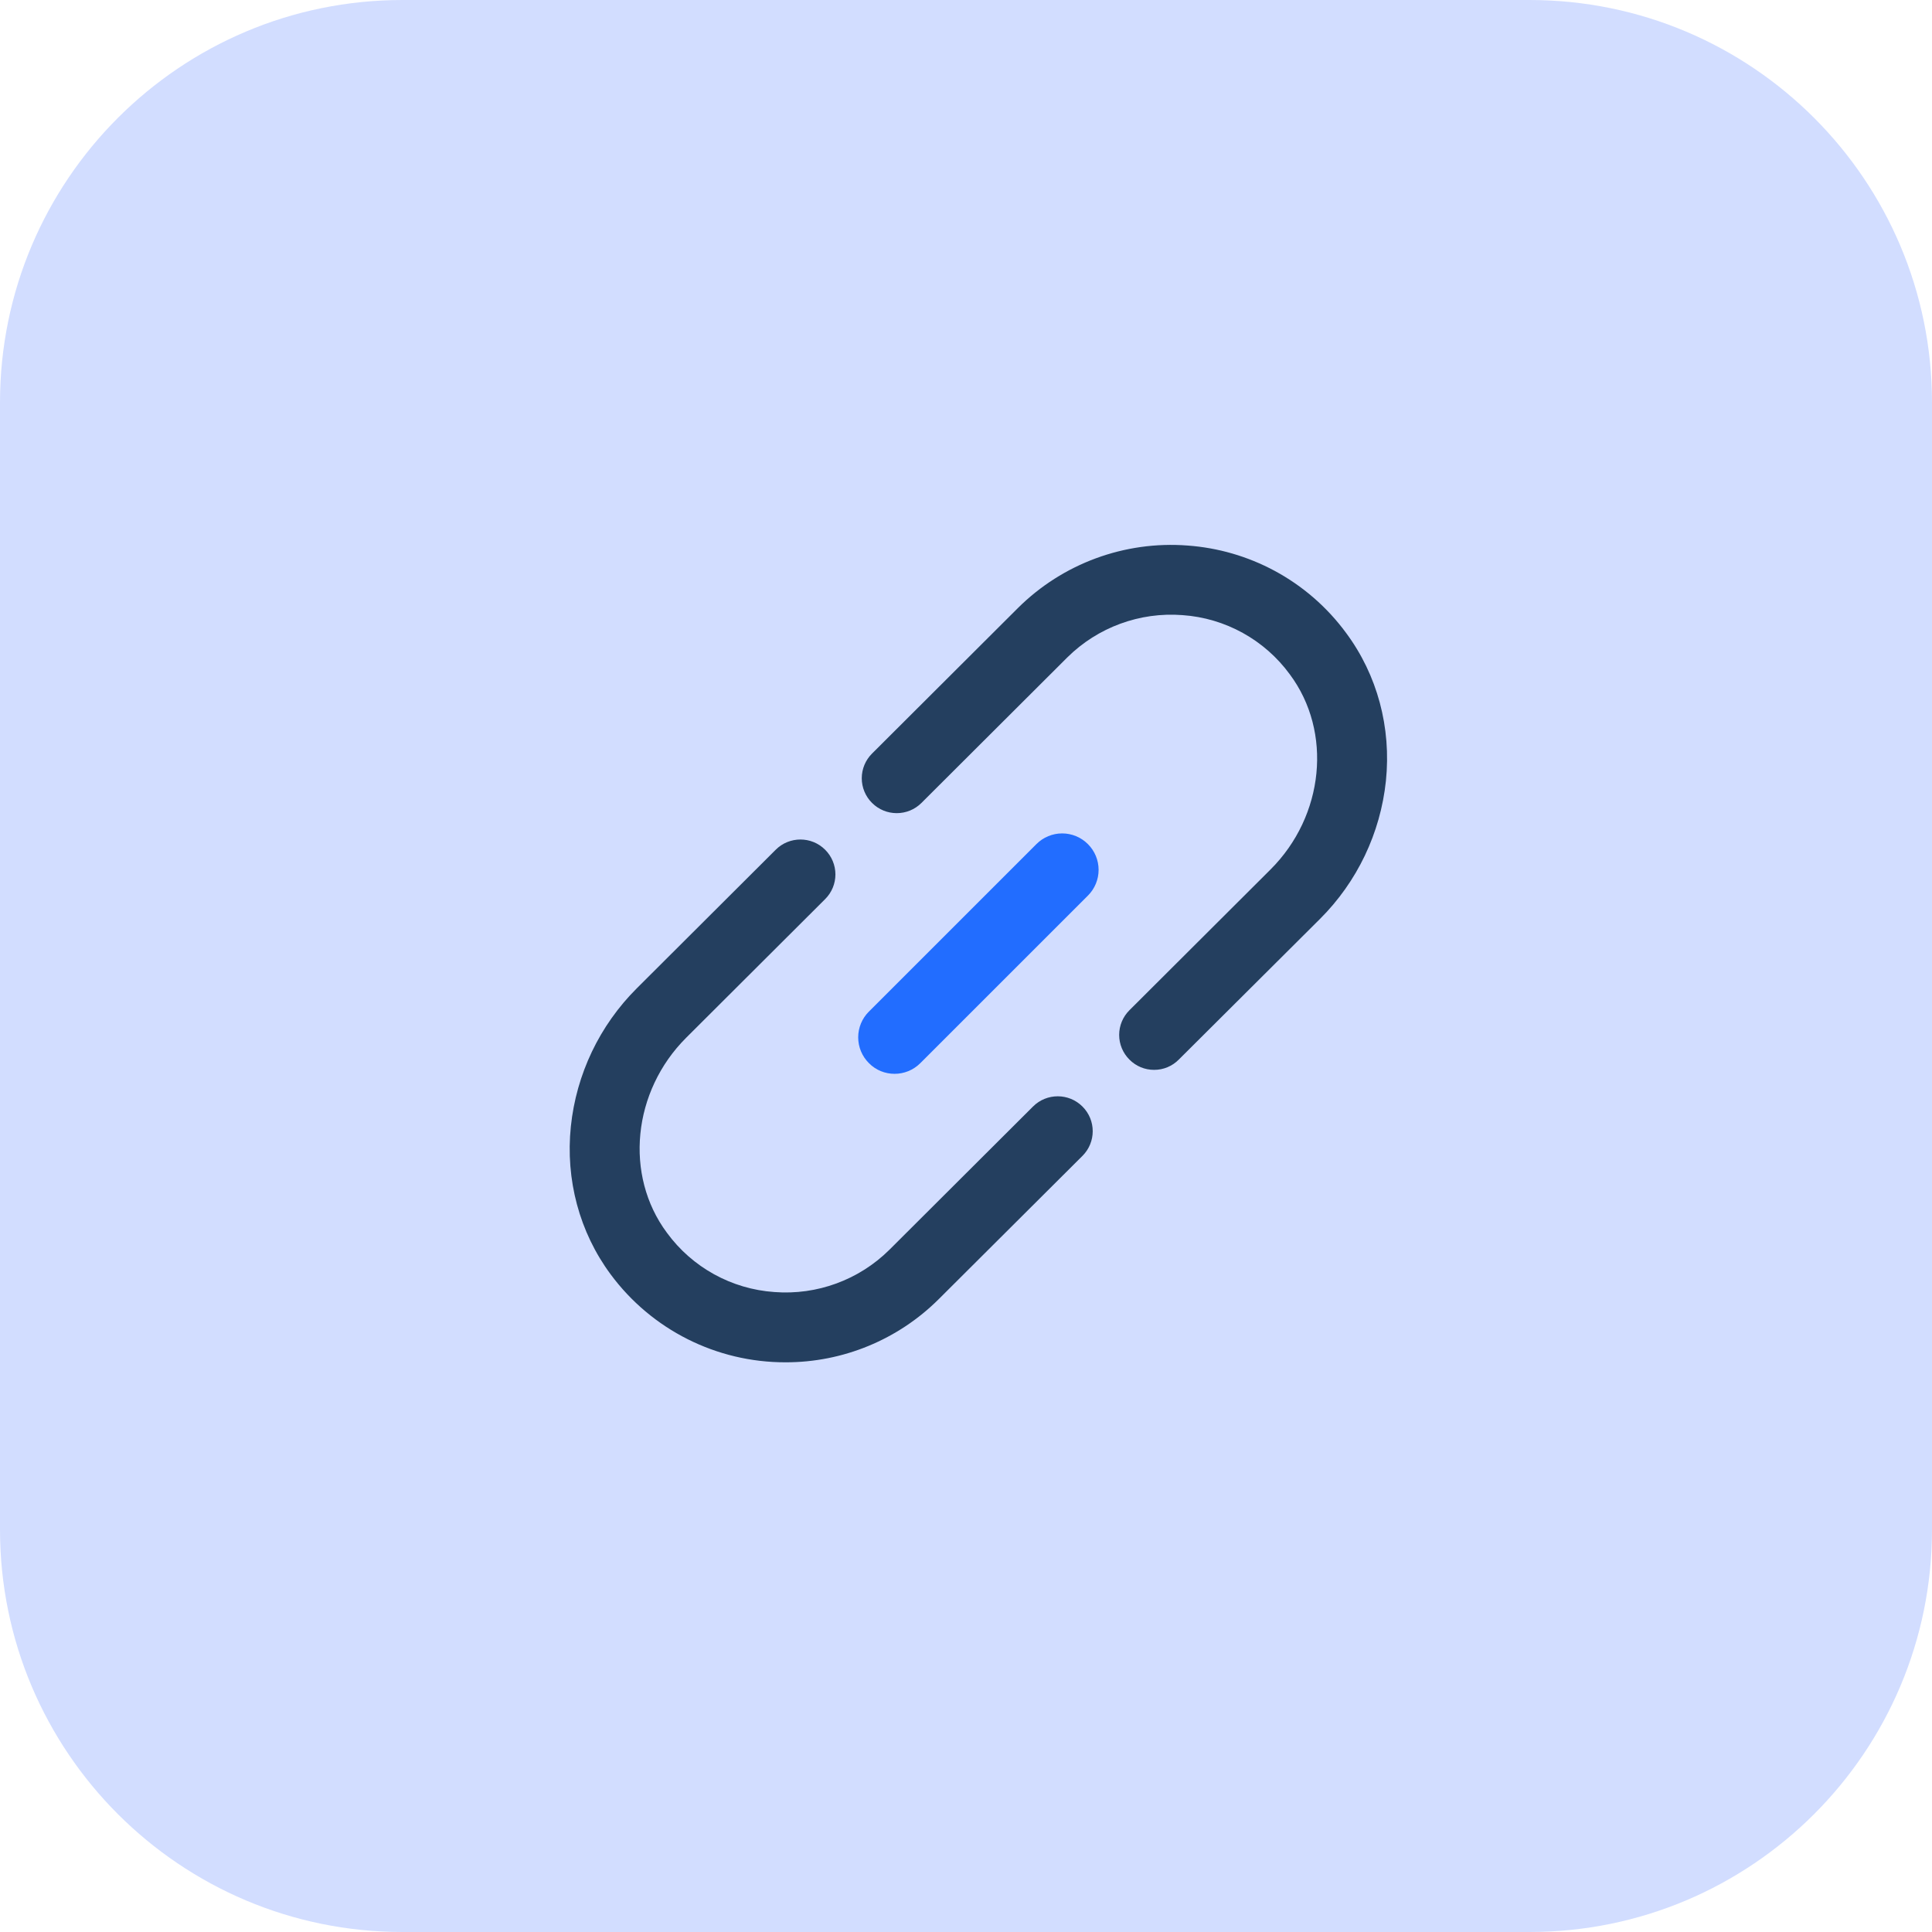
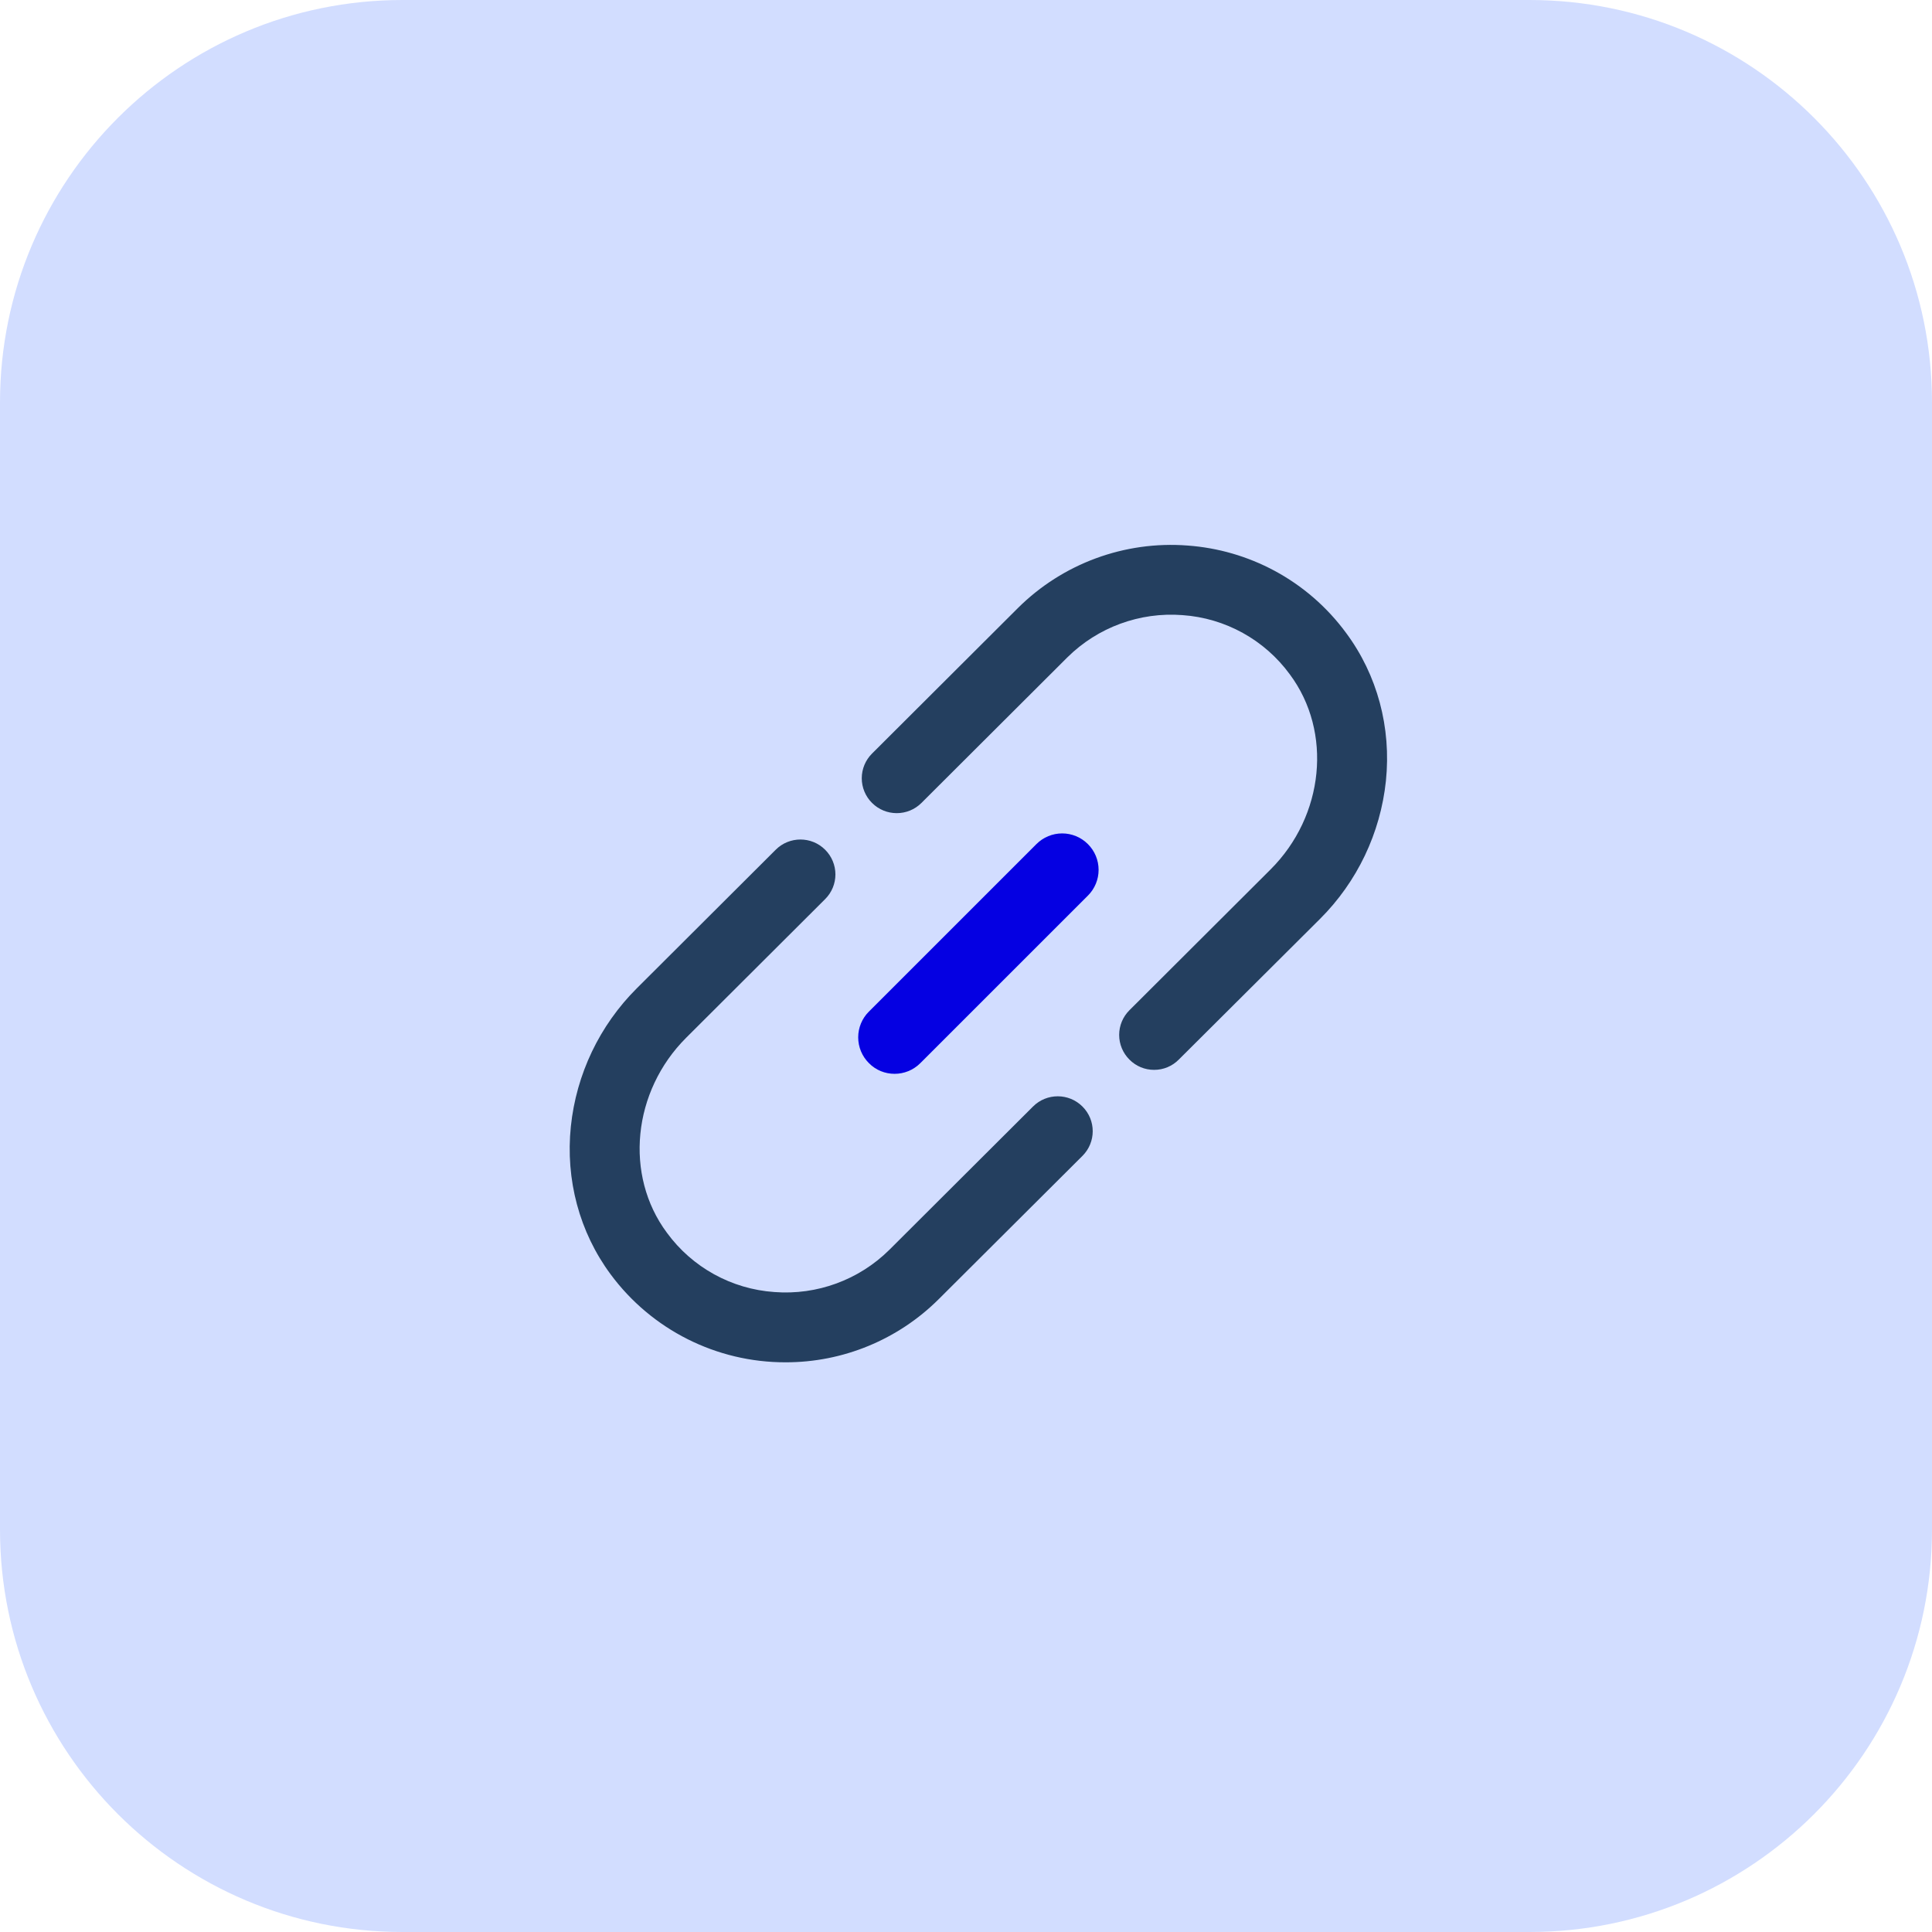
<svg xmlns="http://www.w3.org/2000/svg" width="78" height="78">
  <g fill="none" fill-rule="evenodd">
    <rect fill="#D2DDFF" width="78" height="78" rx="16.25" />
    <g fill-rule="nonzero">
-       <path d="M36.116 43.353c-.378 0-.752-.143-1.037-.433a1.468 1.468 0 0 1 0-2.079l6.763-6.762a1.468 1.468 0 0 1 2.08 0 1.468 1.468 0 0 1 0 2.079l-6.764 6.762c-.29.29-.664.433-1.042.433z" fill="#226DFF" />
+       <path d="M36.116 43.353c-.378 0-.752-.143-1.037-.433a1.468 1.468 0 0 1 0-2.079l6.763-6.762a1.468 1.468 0 0 1 2.08 0 1.468 1.468 0 0 1 0 2.079l-6.764 6.762c-.29.29-.664.433-1.042.433z" fill="#0500e2" />
      <path d="M31.712 55a8.763 8.763 0 0 1-7.06-3.553c-1.258-1.699-1.827-3.82-1.605-5.972a9.225 9.225 0 0 1 2.662-5.574l5.608-5.594a1.412 1.412 0 0 1 1.997 0 1.405 1.405 0 0 1 0 1.992l-5.608 5.594c-2.17 2.165-2.509 5.553-.782 7.875a5.873 5.873 0 0 0 4.34 2.395 5.946 5.946 0 0 0 4.643-1.706l5.798-5.783a1.412 1.412 0 0 1 1.997 0c.552.551.552 1.44 0 1.992L37.9 52.449A8.741 8.741 0 0 1 31.712 55zm14.882-11.807a1.39 1.39 0 0 1-.996-.415 1.404 1.404 0 0 1 0-1.992l5.696-5.682c2.17-2.165 2.509-5.553.782-7.875a5.872 5.872 0 0 0-4.336-2.395 5.958 5.958 0 0 0-4.648 1.706l-5.89 5.876a1.412 1.412 0 0 1-1.996 0 1.404 1.404 0 0 1 0-1.992l5.89-5.876a8.767 8.767 0 0 1 6.853-2.523 8.753 8.753 0 0 1 3.506 1.018 8.692 8.692 0 0 1 2.892 2.512c1.26 1.698 1.828 3.819 1.606 5.972a9.225 9.225 0 0 1-2.662 5.573l-5.7 5.678a1.39 1.39 0 0 1-.997.415z" fill="#243F5F" />
    </g>
  </g>
</svg>
